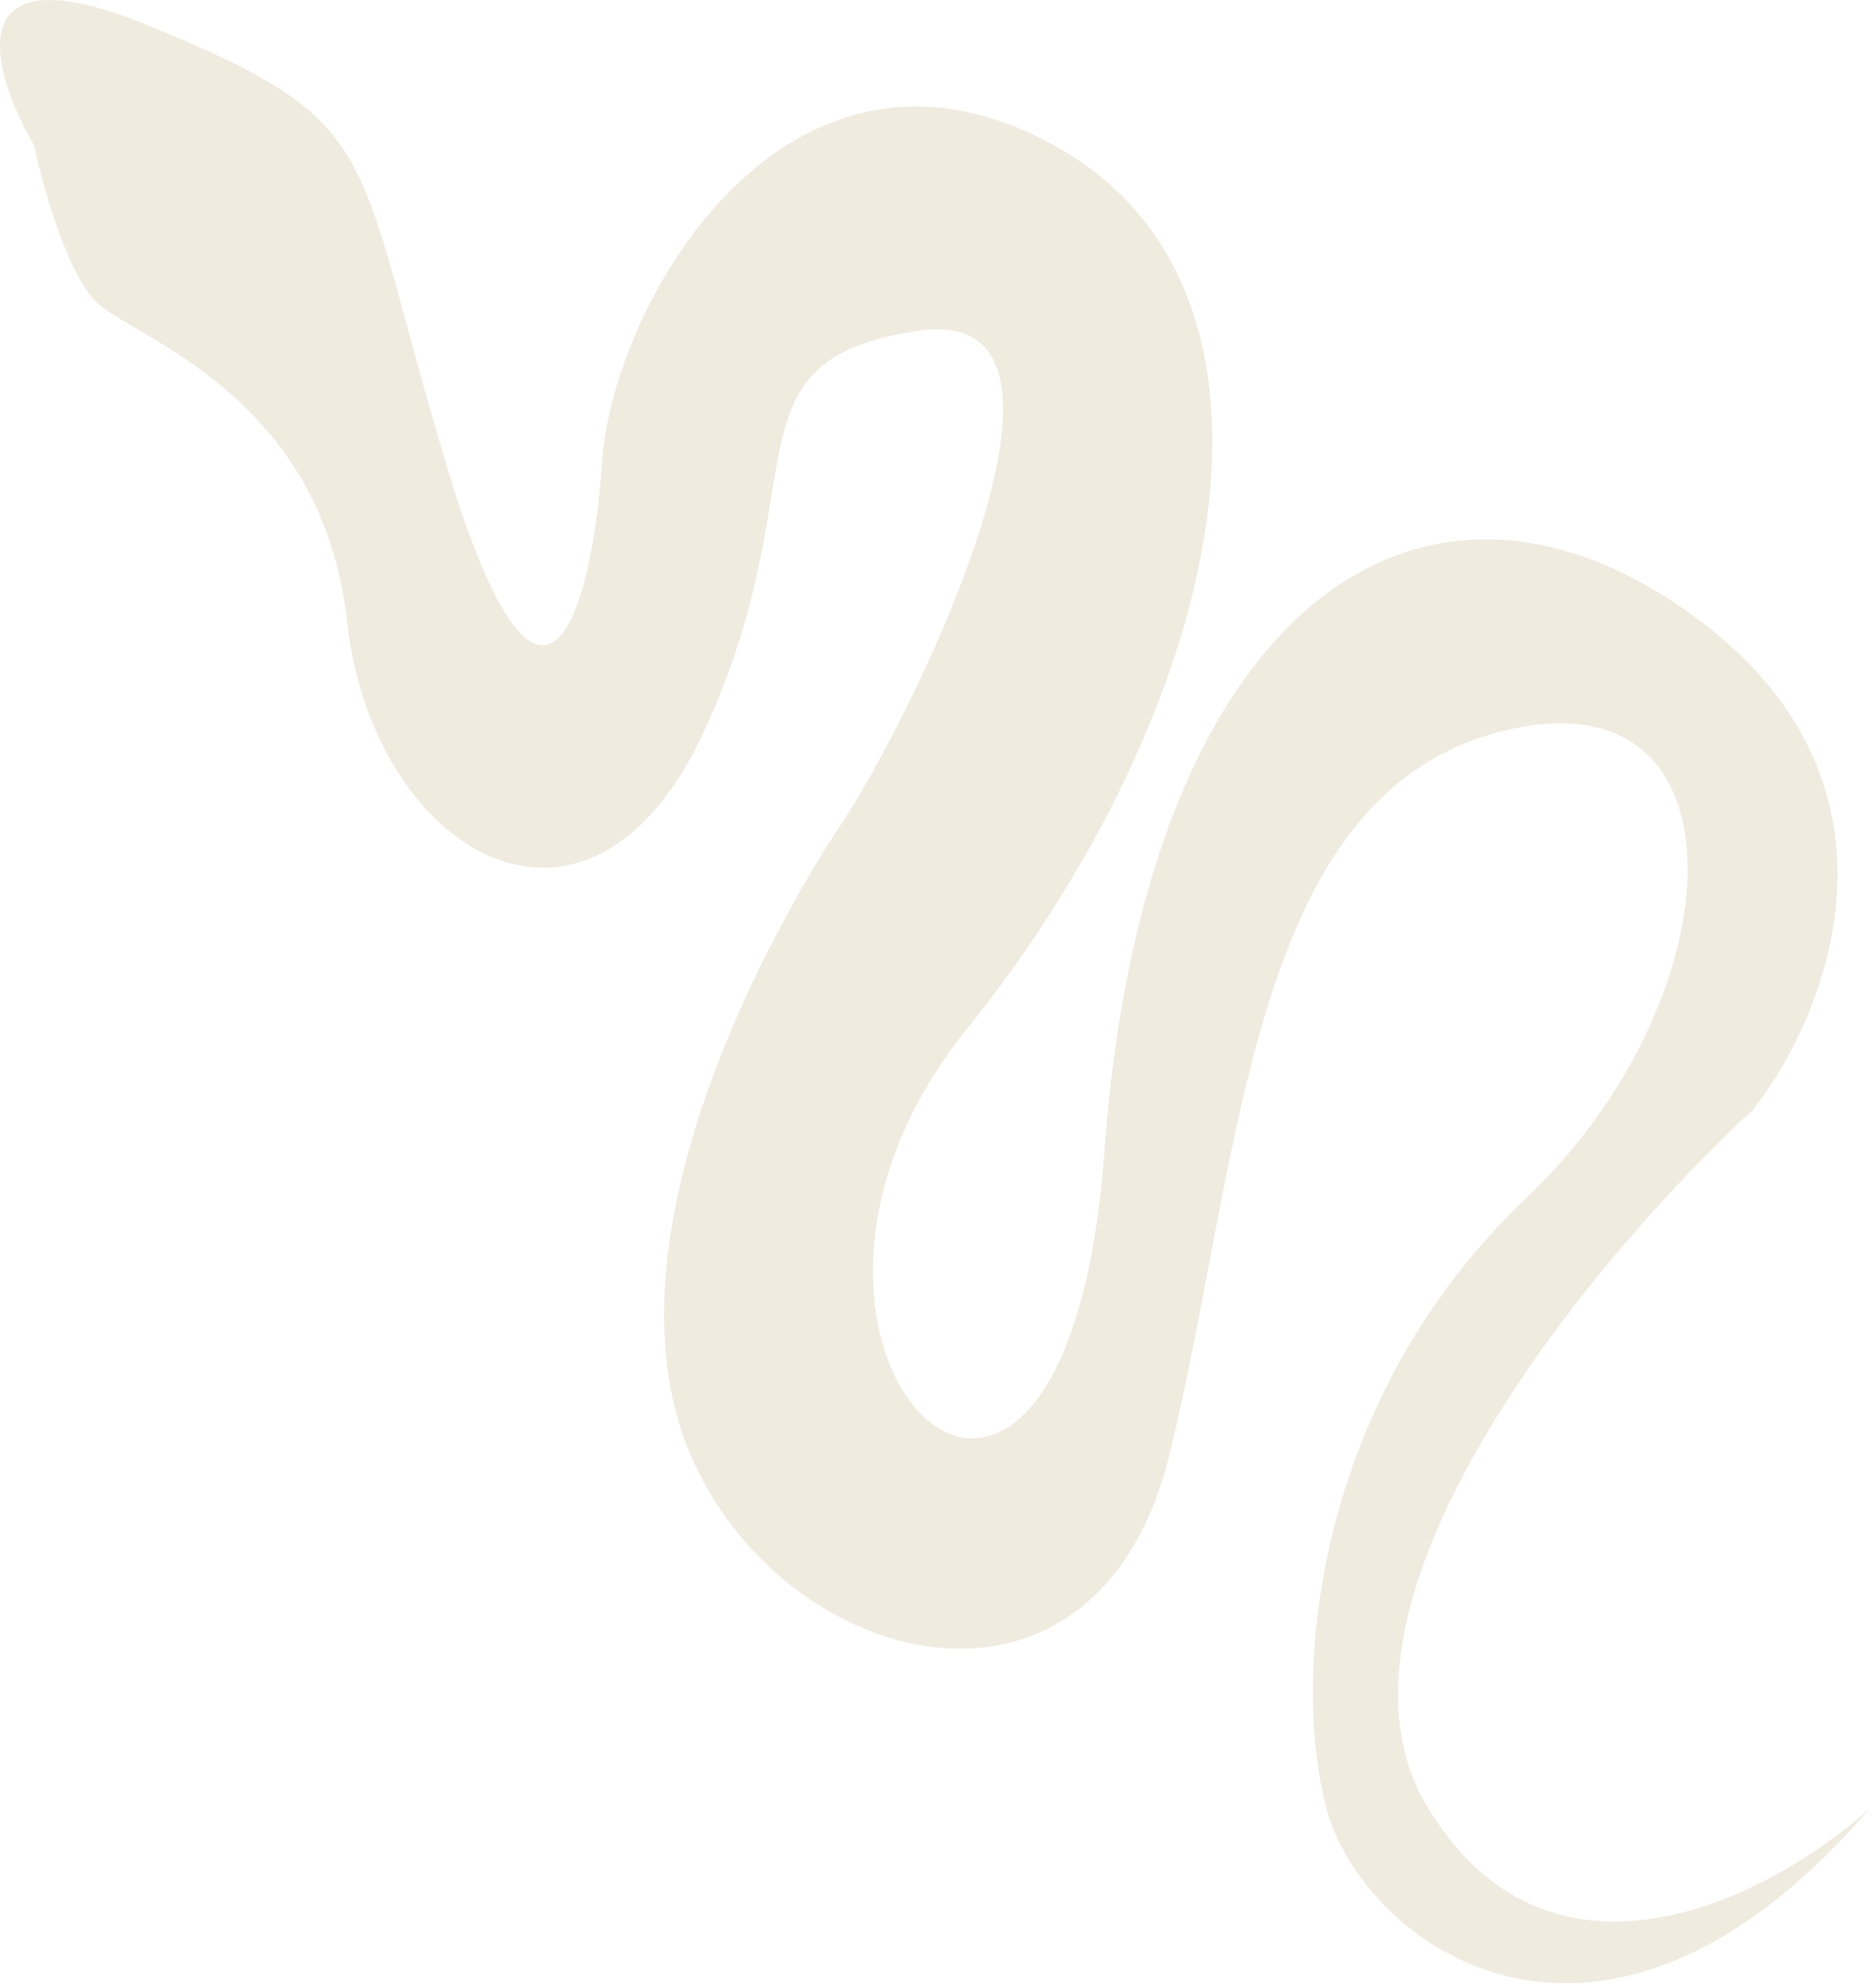
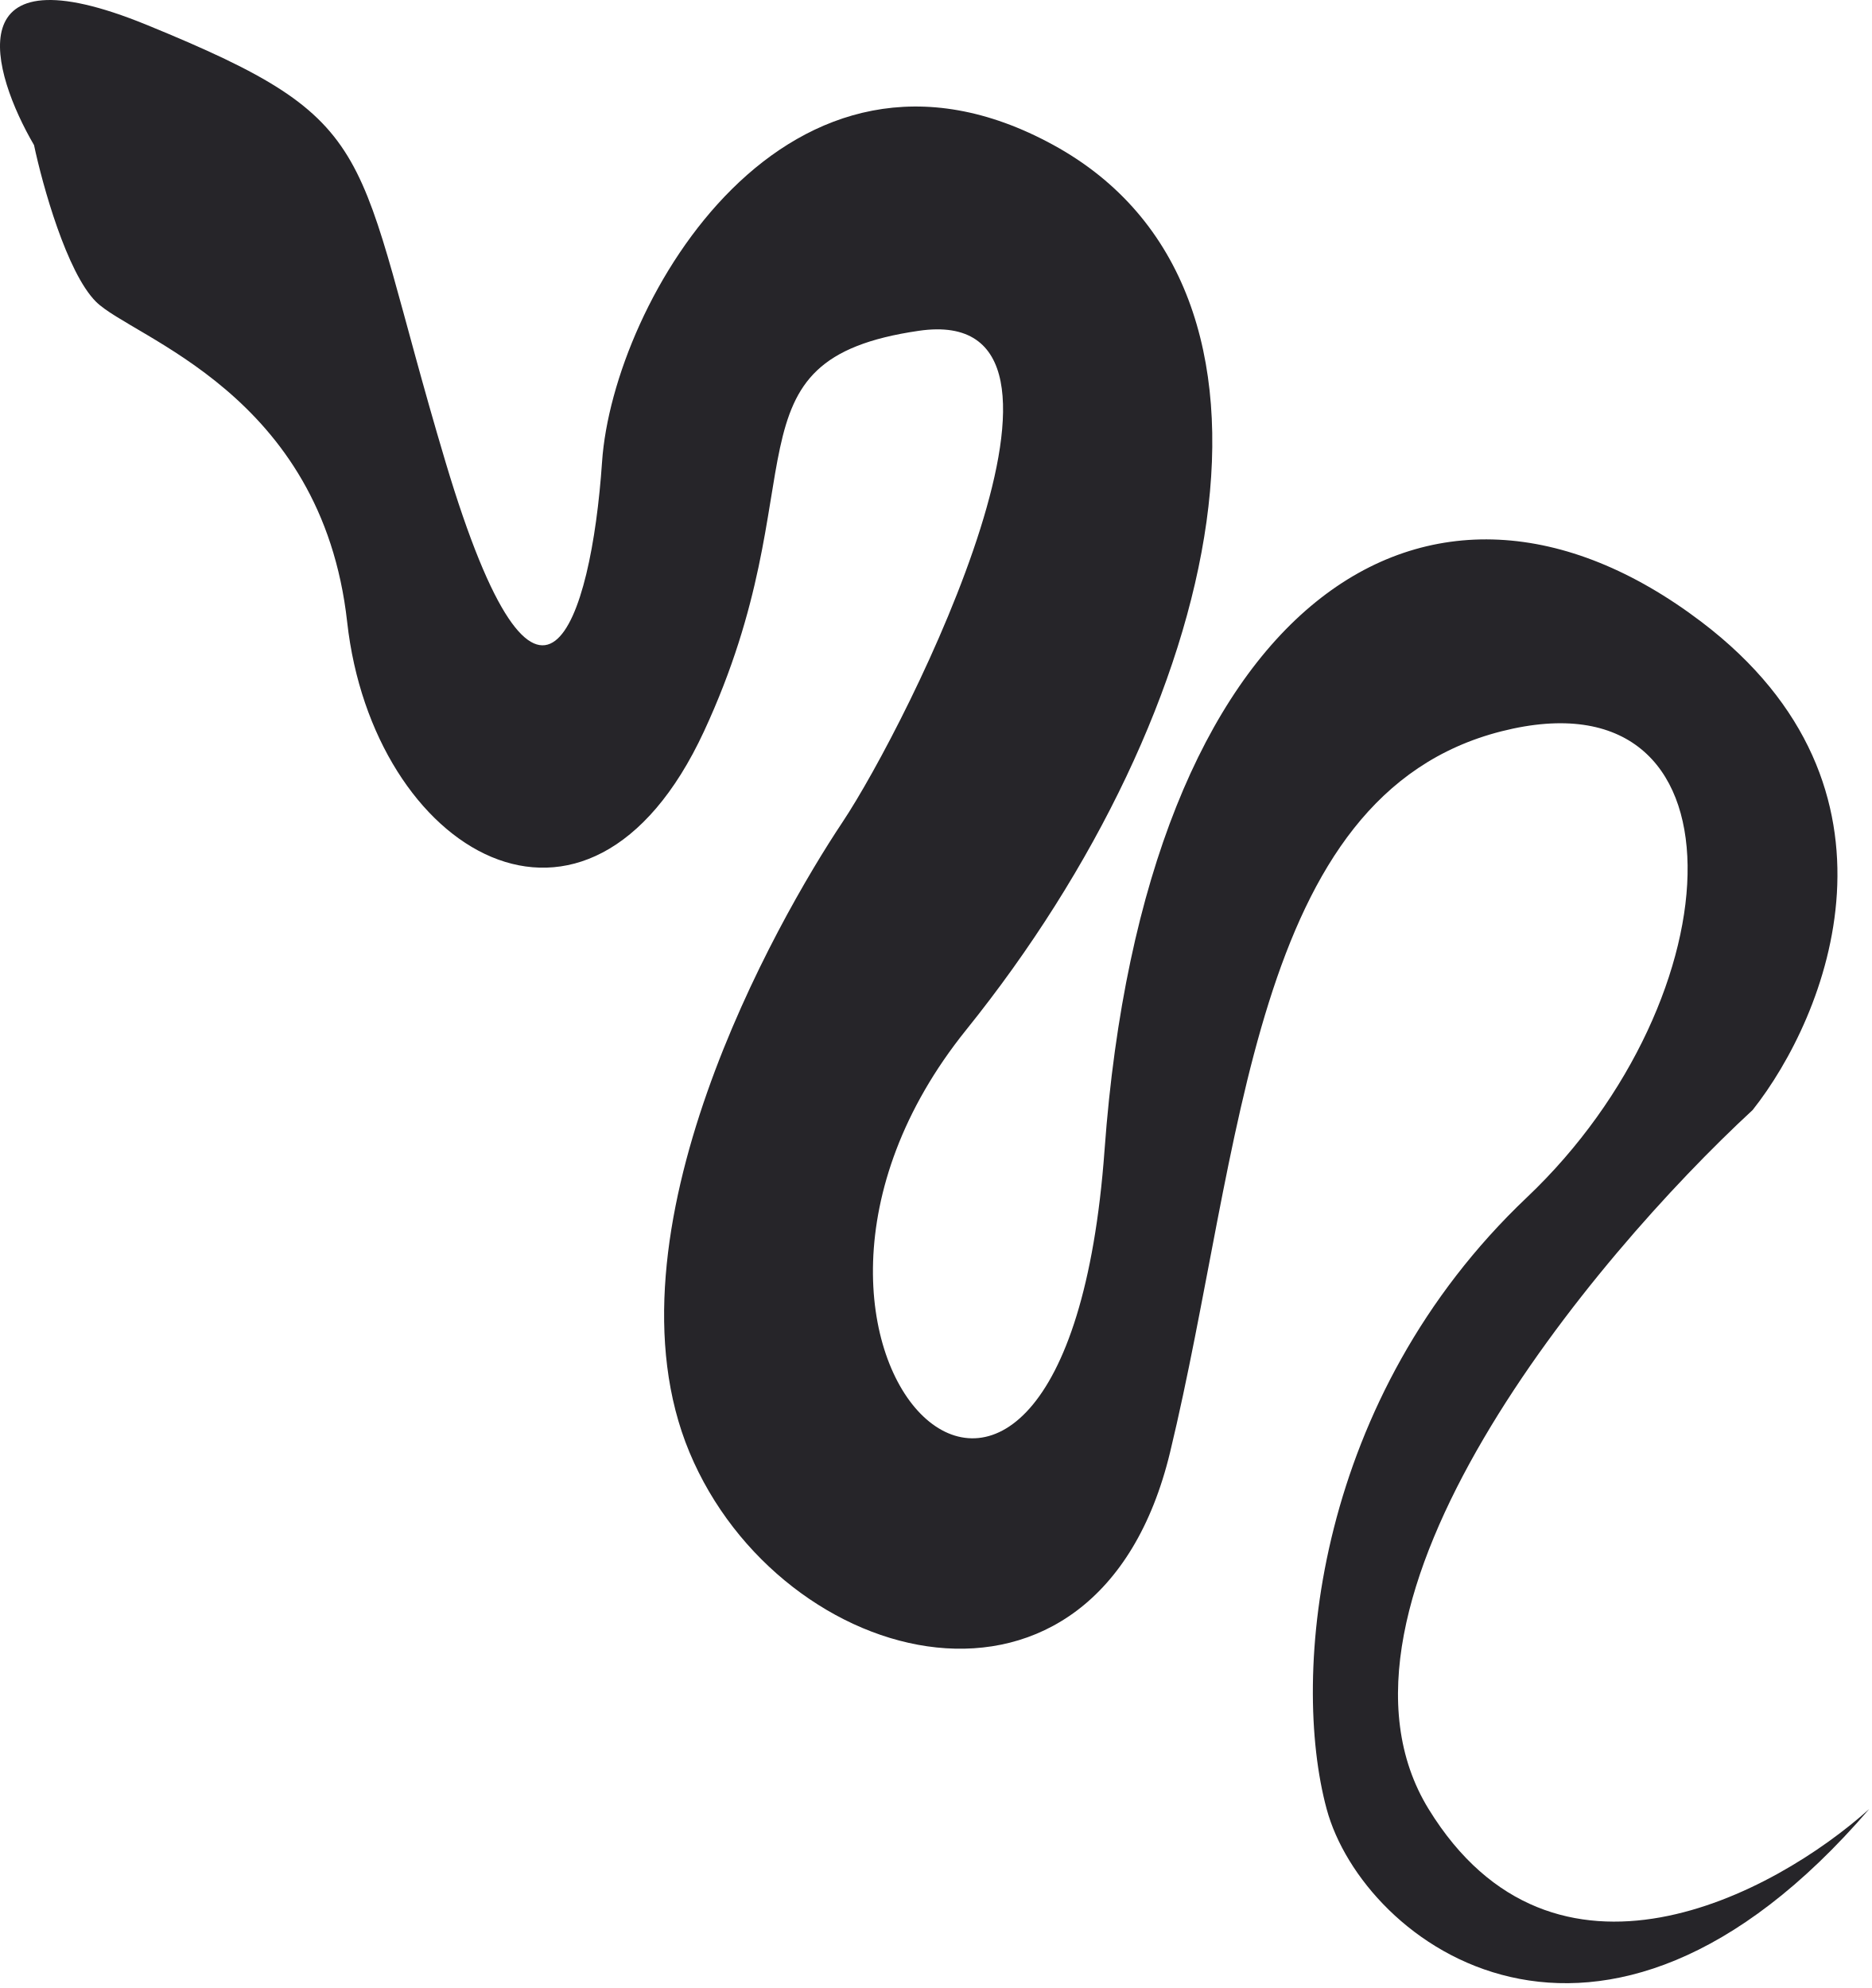
<svg xmlns="http://www.w3.org/2000/svg" width="257" height="273" viewBox="0 0 257 273" fill="none">
-   <path d="M196.173 248.426C213.373 276.426 243.673 260.092 256.673 248.426C219.673 291.426 187.173 266.926 182.173 248.426C177.173 229.926 180.673 191.926 209.673 164.426C238.673 136.926 240.673 91.672 206.173 100.426C171.673 109.179 170.673 157.926 160.673 199.426C150.673 240.926 107.173 229.426 94.673 199.426C82.173 169.426 106.673 126.426 115.673 112.926C124.673 99.426 153.673 41.426 126.173 45.426C98.673 49.426 112.673 65.926 96.673 100.426C80.673 134.926 51.173 116.926 47.673 85.426C44.173 53.926 18.173 46.426 13.173 41.426C9.173 37.426 5.839 25.426 4.673 19.926C-1.161 9.926 -6.227 -7.374 20.173 3.426C53.173 16.926 48.173 19.926 61.173 63.426C74.173 106.926 81.173 85.426 82.673 63.426C84.173 41.426 108.173 -0.074 144.673 19.926C181.173 39.926 168.173 97.336 132.673 141.426C97.173 185.515 146.173 233.426 151.673 157.926C157.173 82.426 196.173 56.926 233.673 85.426C263.673 108.226 250.839 139.592 240.673 152.426C218.673 172.759 178.973 220.426 196.173 248.426Z" fill="#EFEBDE" />
+   <path d="M196.173 248.426C213.373 276.426 243.673 260.092 256.673 248.426C219.673 291.426 187.173 266.926 182.173 248.426C177.173 229.926 180.673 191.926 209.673 164.426C238.673 136.926 240.673 91.672 206.173 100.426C171.673 109.179 170.673 157.926 160.673 199.426C150.673 240.926 107.173 229.426 94.673 199.426C82.173 169.426 106.673 126.426 115.673 112.926C124.673 99.426 153.673 41.426 126.173 45.426C98.673 49.426 112.673 65.926 96.673 100.426C80.673 134.926 51.173 116.926 47.673 85.426C44.173 53.926 18.173 46.426 13.173 41.426C9.173 37.426 5.839 25.426 4.673 19.926C-1.161 9.926 -6.227 -7.374 20.173 3.426C53.173 16.926 48.173 19.926 61.173 63.426C74.173 106.926 81.173 85.426 82.673 63.426C84.173 41.426 108.173 -0.074 144.673 19.926C181.173 39.926 168.173 97.336 132.673 141.426C97.173 185.515 146.173 233.426 151.673 157.926C157.173 82.426 196.173 56.926 233.673 85.426C263.673 108.226 250.839 139.592 240.673 152.426C218.673 172.759 178.973 220.426 196.173 248.426Z" fill="#262529" />
</svg>
